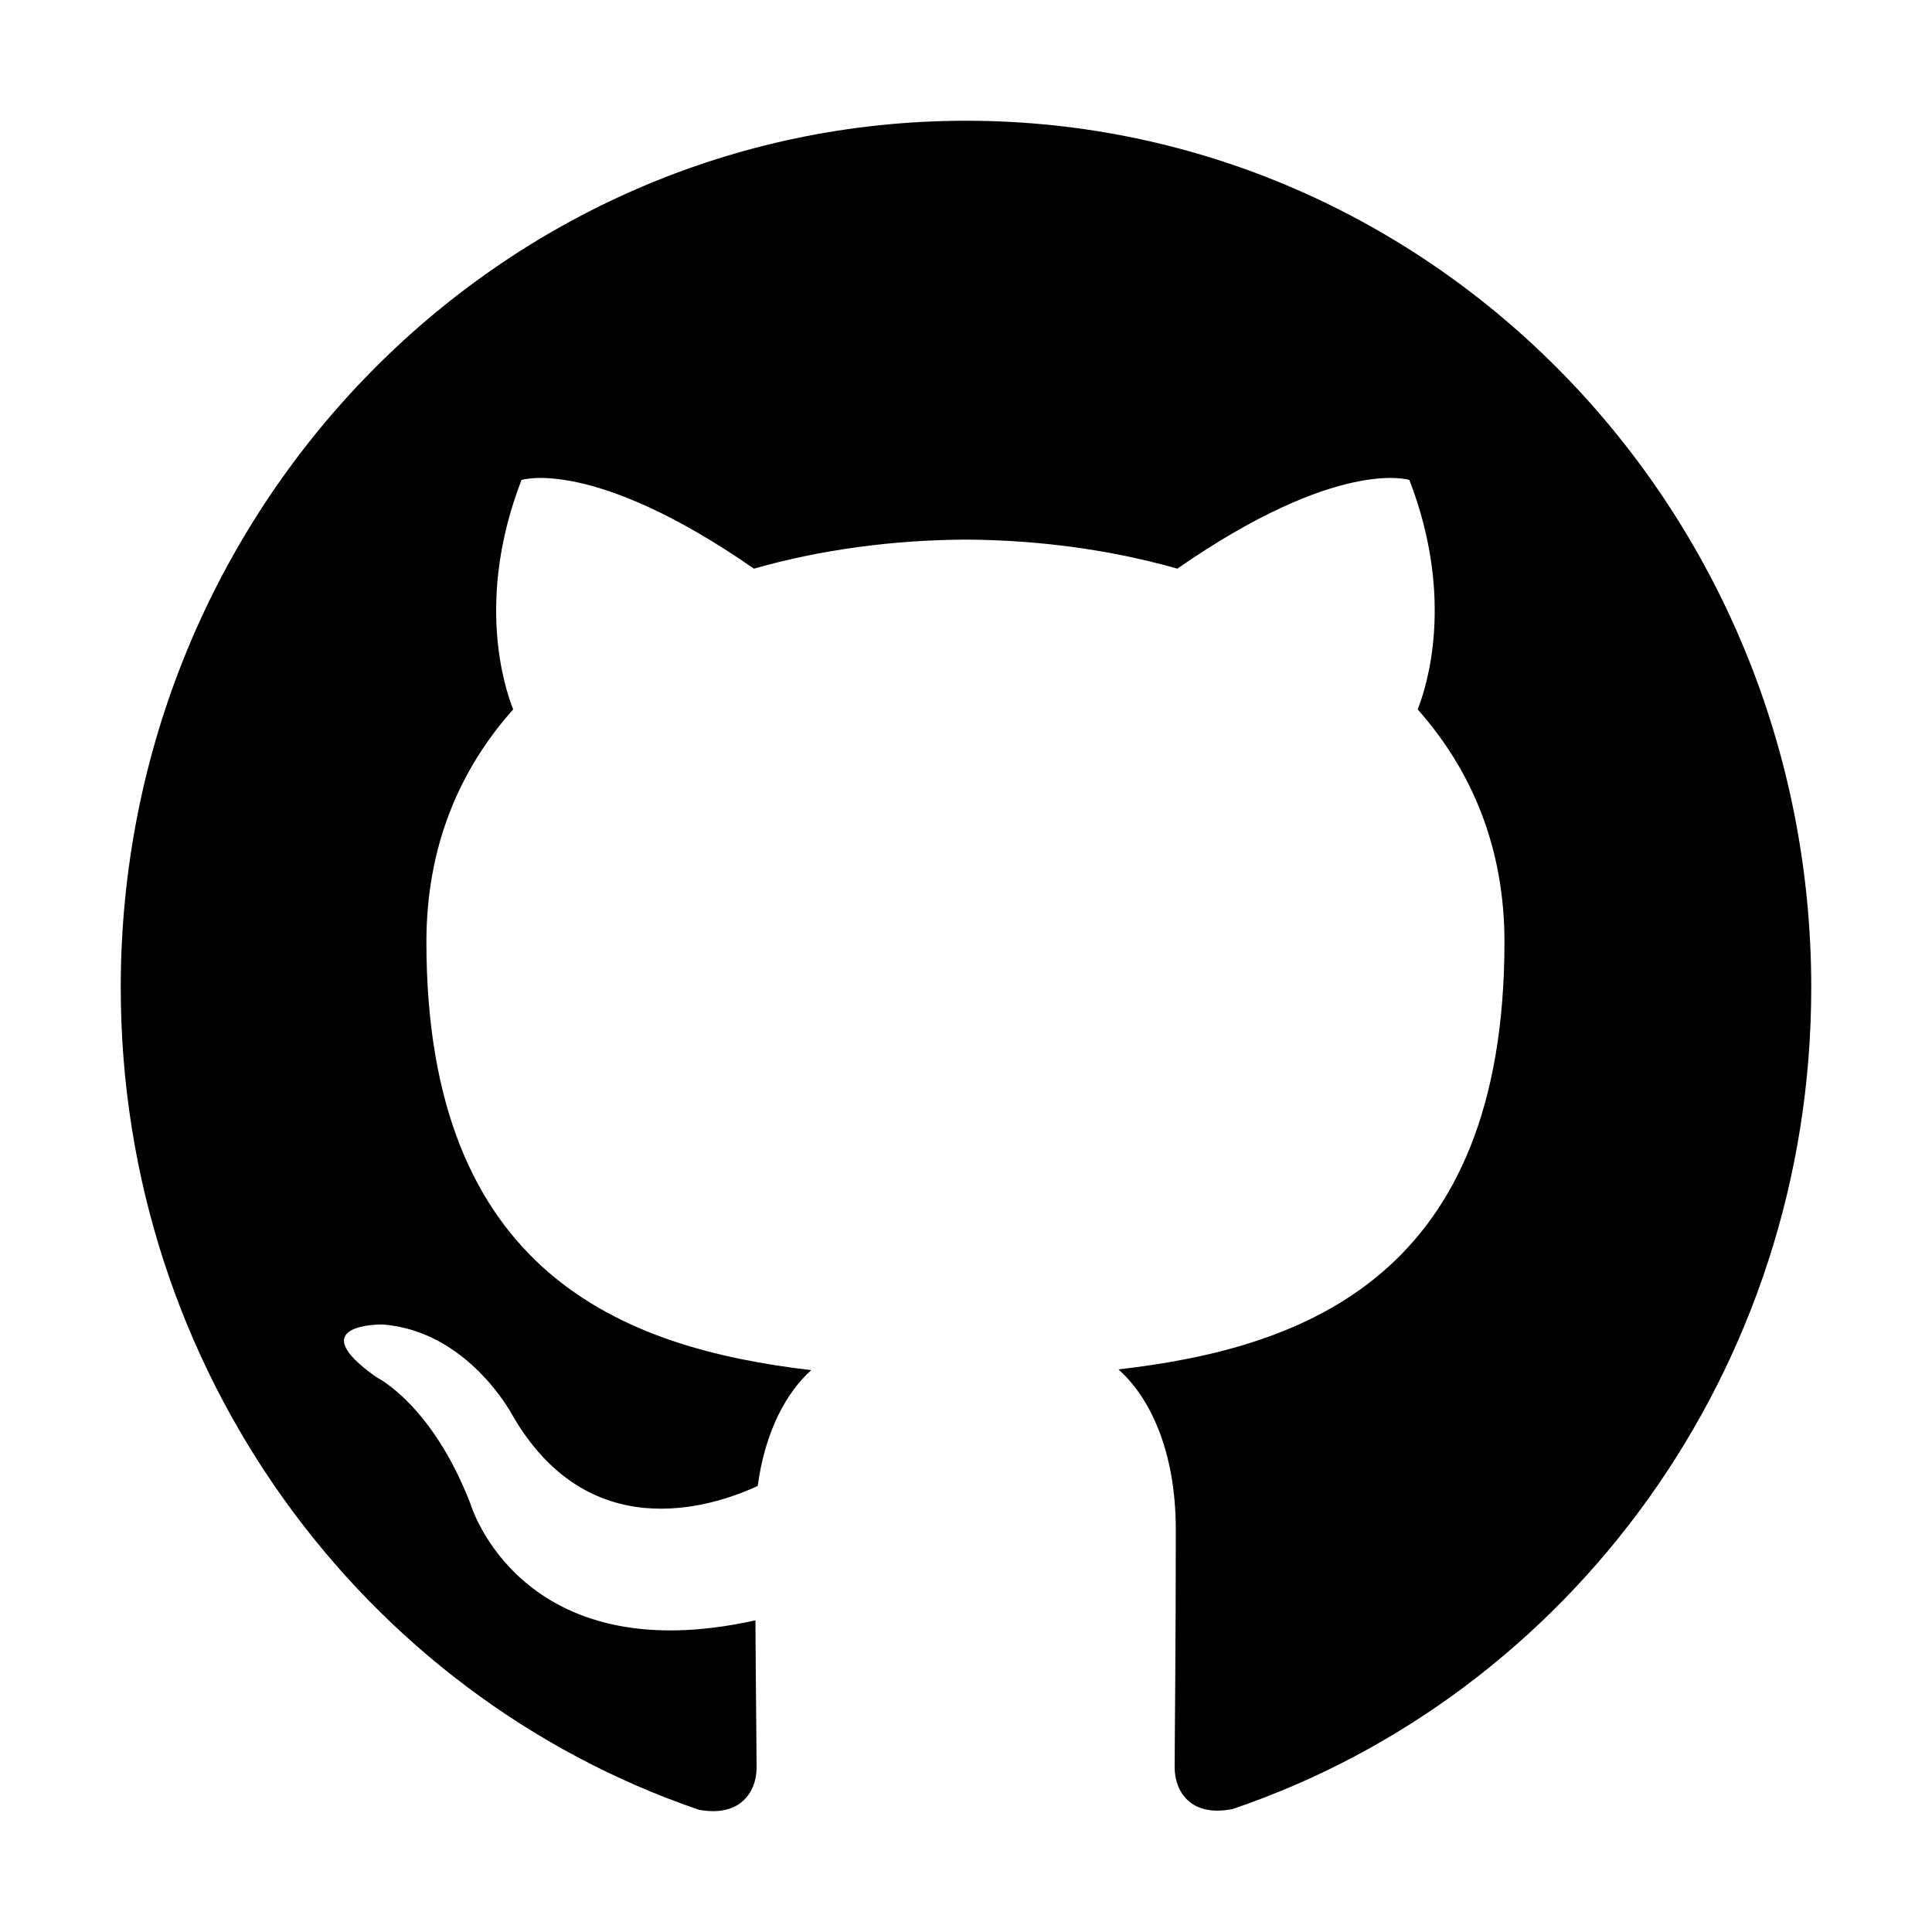
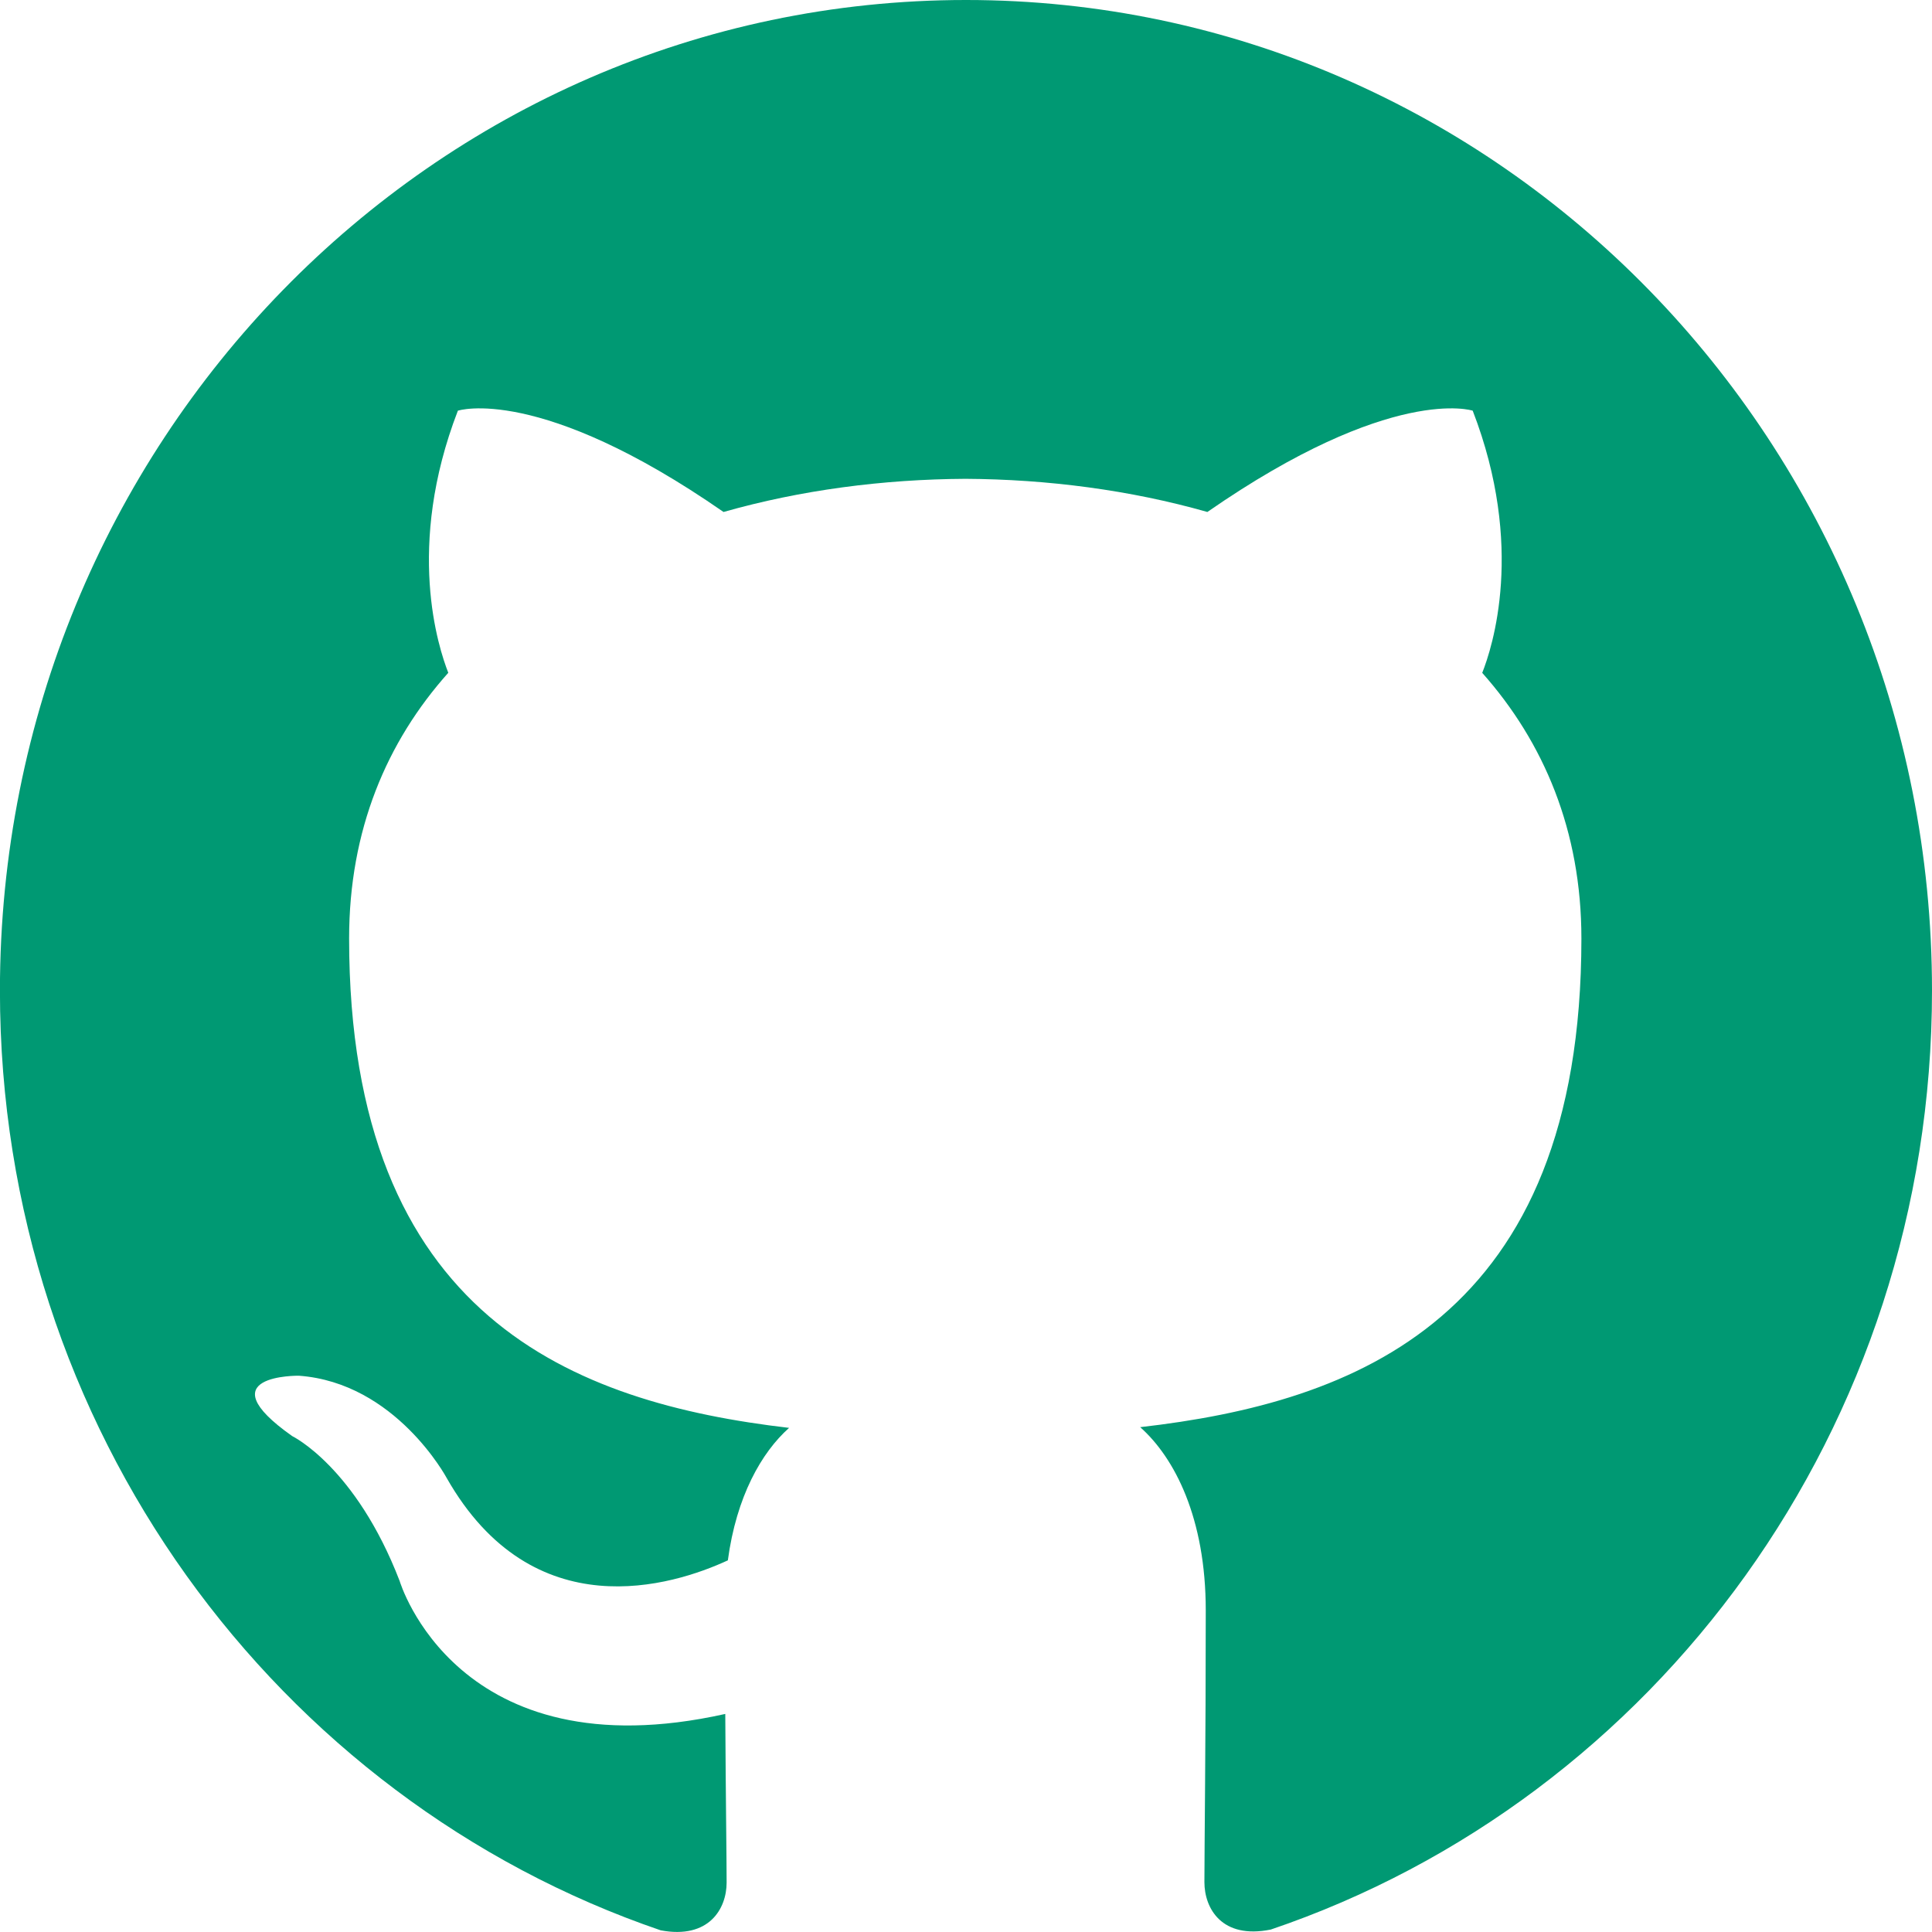
- <svg xmlns="http://www.w3.org/2000/svg" id="Layer_1" style="enable-background:new 0 0 512 512;" version="1.1" viewBox="0 0 512 512" width="30px" height="30px" xml:space="preserve">
-   <style type="text/css">
- 	.st0{fill-rule:evenodd;clip-rule:evenodd;}
- </style>
+ <svg xmlns="http://www.w3.org/2000/svg" version="1.1" id="Layer_1" x="0px" y="0px" width="30px" height="30px" viewBox="0 0 30 30" enable-background="new 0 0 30 30" xml:space="preserve">
  <g>
-     <path class="st0" d="M256,32C132.3,32,32,134.8,32,261.7c0,101.5,64.2,187.5,153.2,217.9c11.2,2.1,15.3-5,15.3-11.1   c0-5.5-0.2-19.9-0.3-39.1c-62.3,13.9-75.5-30.8-75.5-30.8c-10.2-26.5-24.9-33.6-24.9-33.6c-20.3-14.3,1.5-14,1.5-14   c22.5,1.6,34.3,23.7,34.3,23.7c20,35.1,52.4,25,65.2,19.1c2-14.8,7.8-25,14.2-30.7c-49.7-5.8-102-25.5-102-113.5   c0-25.1,8.7-45.6,23-61.6c-2.3-5.8-10-29.2,2.2-60.8c0,0,18.8-6.2,61.6,23.5c17.9-5.1,37-7.6,56.1-7.7c19,0.1,38.2,2.6,56.1,7.7   c42.8-29.7,61.5-23.5,61.5-23.5c12.2,31.6,4.5,55,2.2,60.8c14.3,16.1,23,36.6,23,61.6c0,88.2-52.4,107.6-102.3,113.3   c8,7.1,15.2,21.1,15.2,42.5c0,30.7-0.3,55.5-0.3,63c0,6.1,4,13.3,15.4,11C415.9,449.1,480,363.1,480,261.7   C480,134.8,379.7,32,256,32z" />
+     <path fill="#009973" d="M15,0C6.716,0-0.001,6.884-0.001,15.382c0,6.797,4.3,12.556,10.26,14.592   c0.75,0.141,1.024-0.335,1.024-0.742c0-0.368-0.014-1.333-0.021-2.618c-4.172,0.93-5.056-2.064-5.056-2.064   c-0.684-1.774-1.668-2.25-1.668-2.25c-1.359-0.958,0.101-0.938,0.101-0.938c1.506,0.108,2.297,1.588,2.297,1.588   c1.34,2.353,3.509,1.675,4.366,1.279c0.133-0.991,0.522-1.675,0.951-2.057c-3.329-0.389-6.832-1.707-6.832-7.6   c0-1.682,0.583-3.054,1.54-4.125C6.809,10.059,6.293,8.493,7.11,6.377c0,0,1.26-0.415,4.125,1.573   c1.199-0.341,2.478-0.508,3.757-0.515c1.271,0.007,2.558,0.174,3.756,0.515c2.867-1.988,4.12-1.573,4.12-1.573   c0.818,2.116,0.302,3.684,0.148,4.071c0.957,1.078,1.54,2.452,1.54,4.125c0,5.906-3.509,7.206-6.851,7.588   c0.535,0.476,1.018,1.412,1.018,2.846c0,2.057-0.021,3.717-0.021,4.218c0,0.408,0.269,0.891,1.031,0.737   C25.709,27.935,30,22.175,30,15.383C30.001,6.884,23.284,0,15,0z" />
  </g>
</svg>
